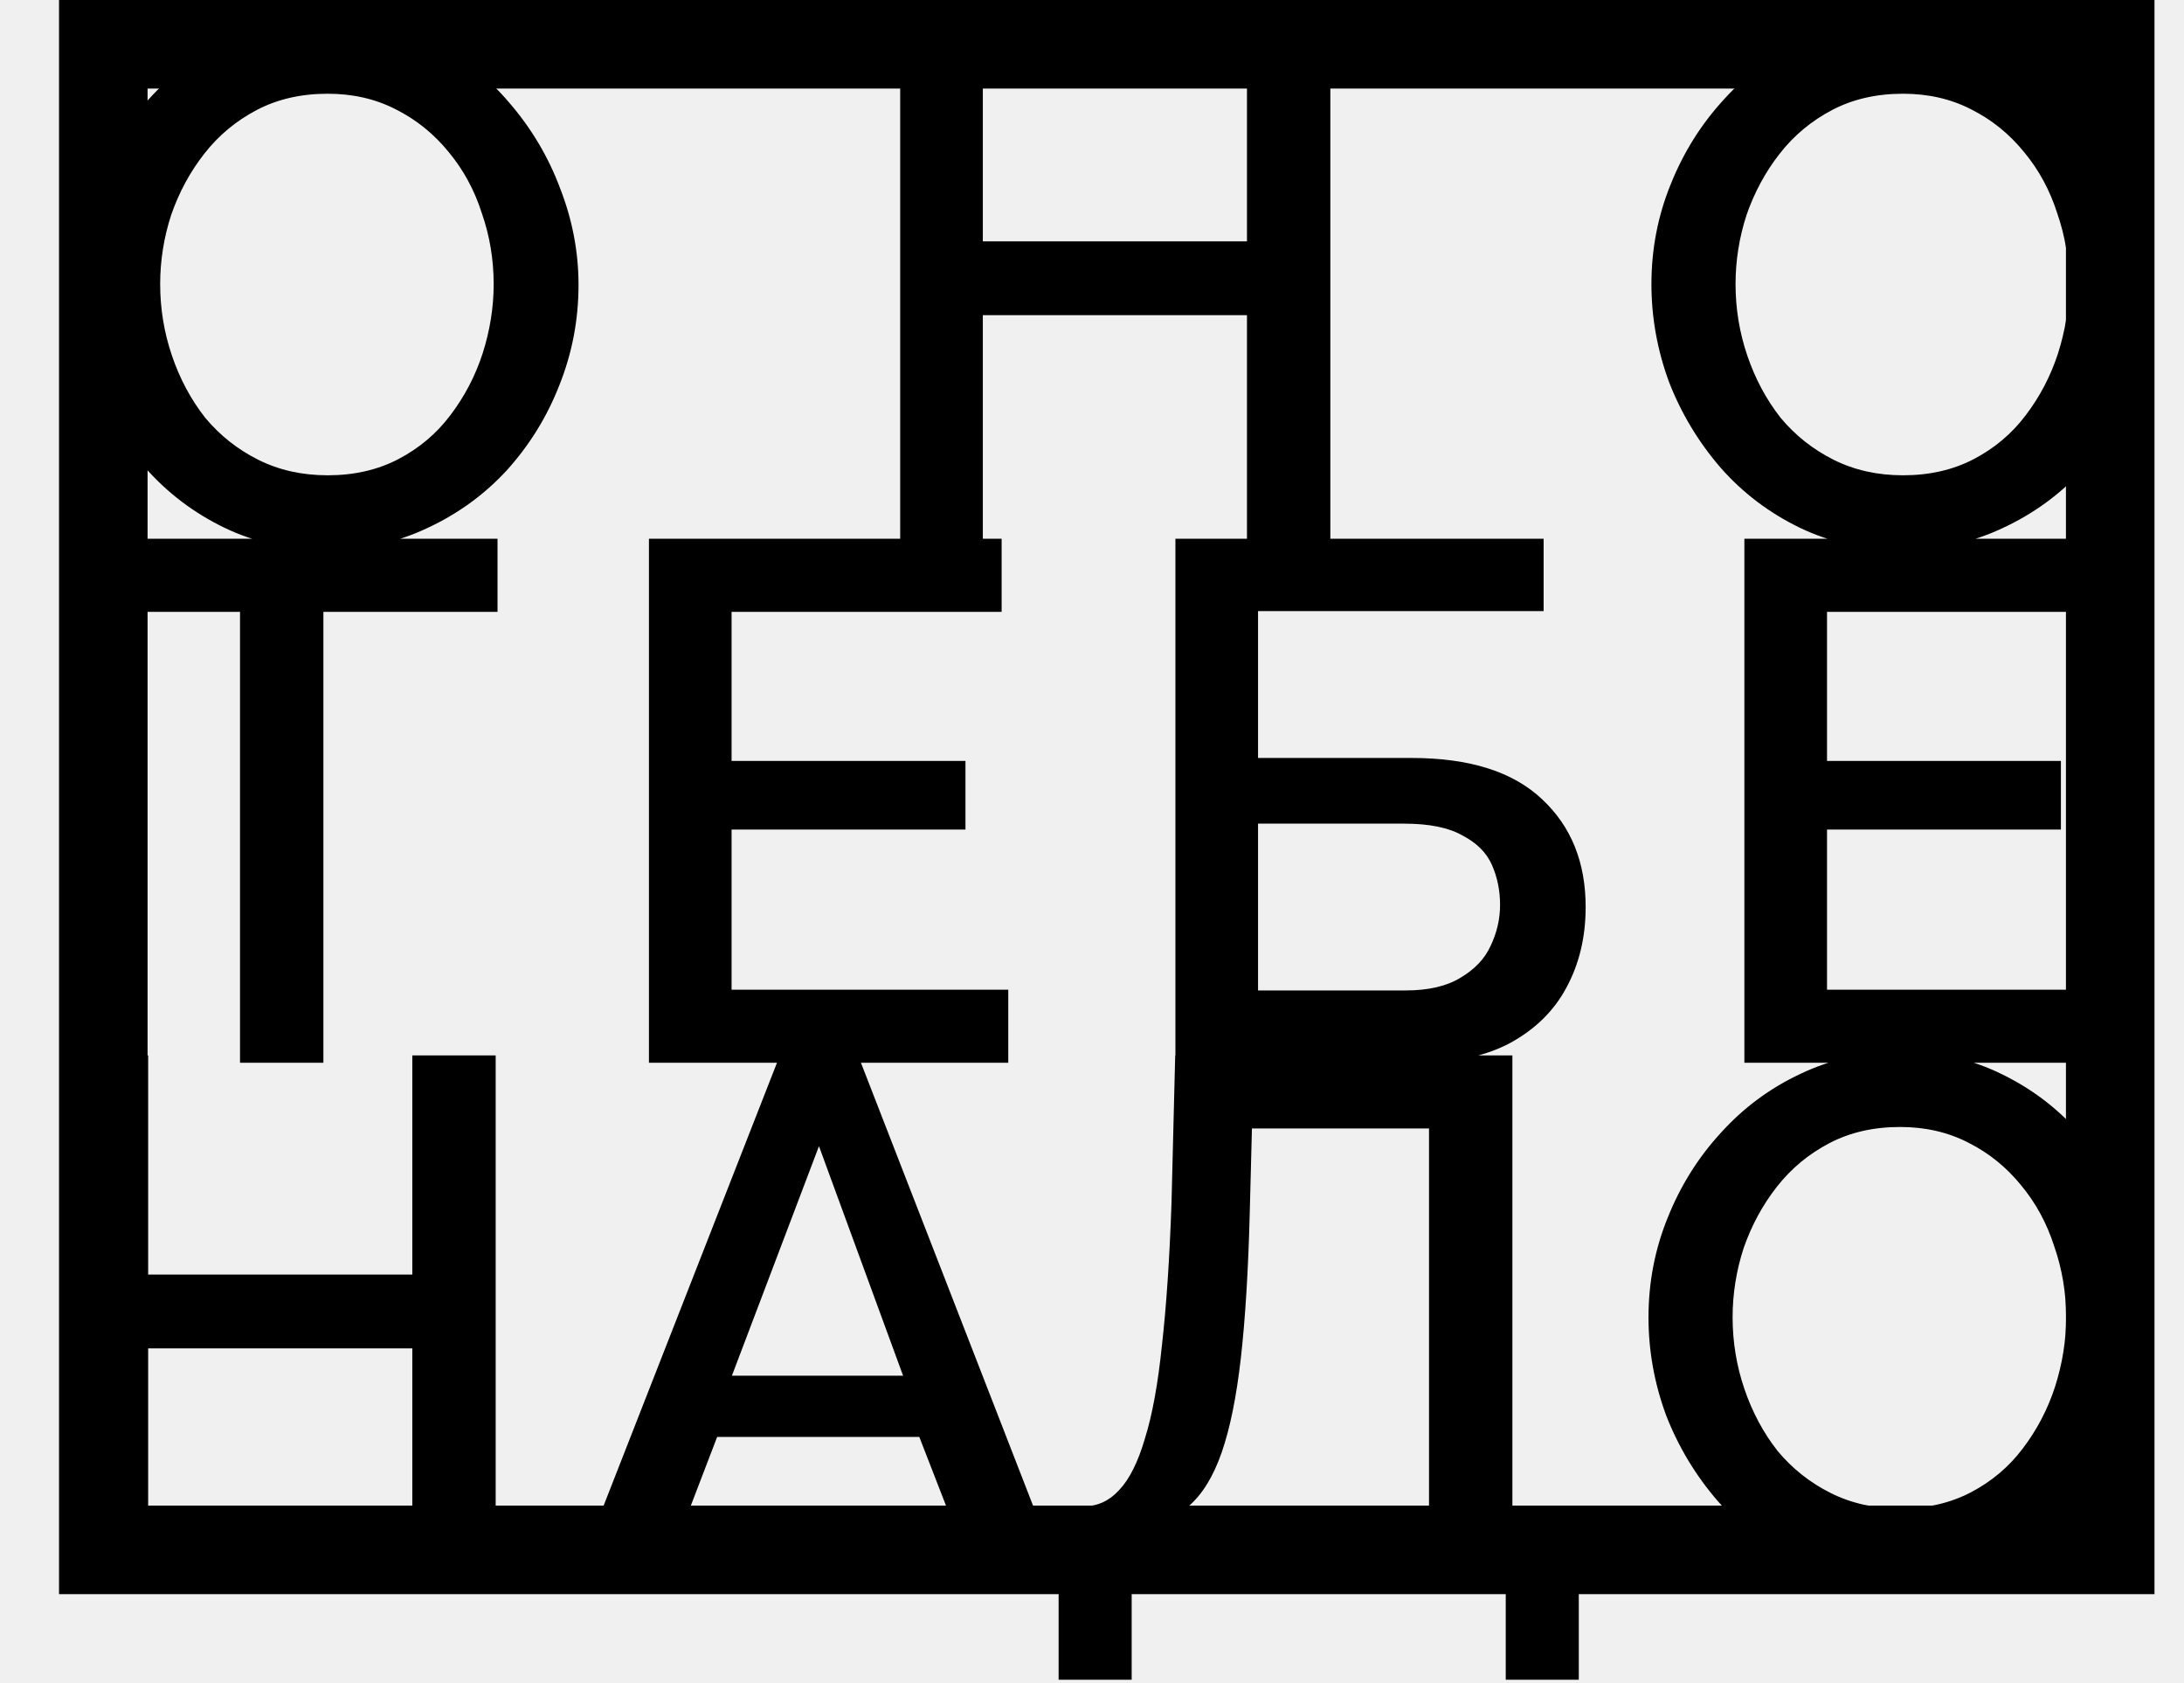
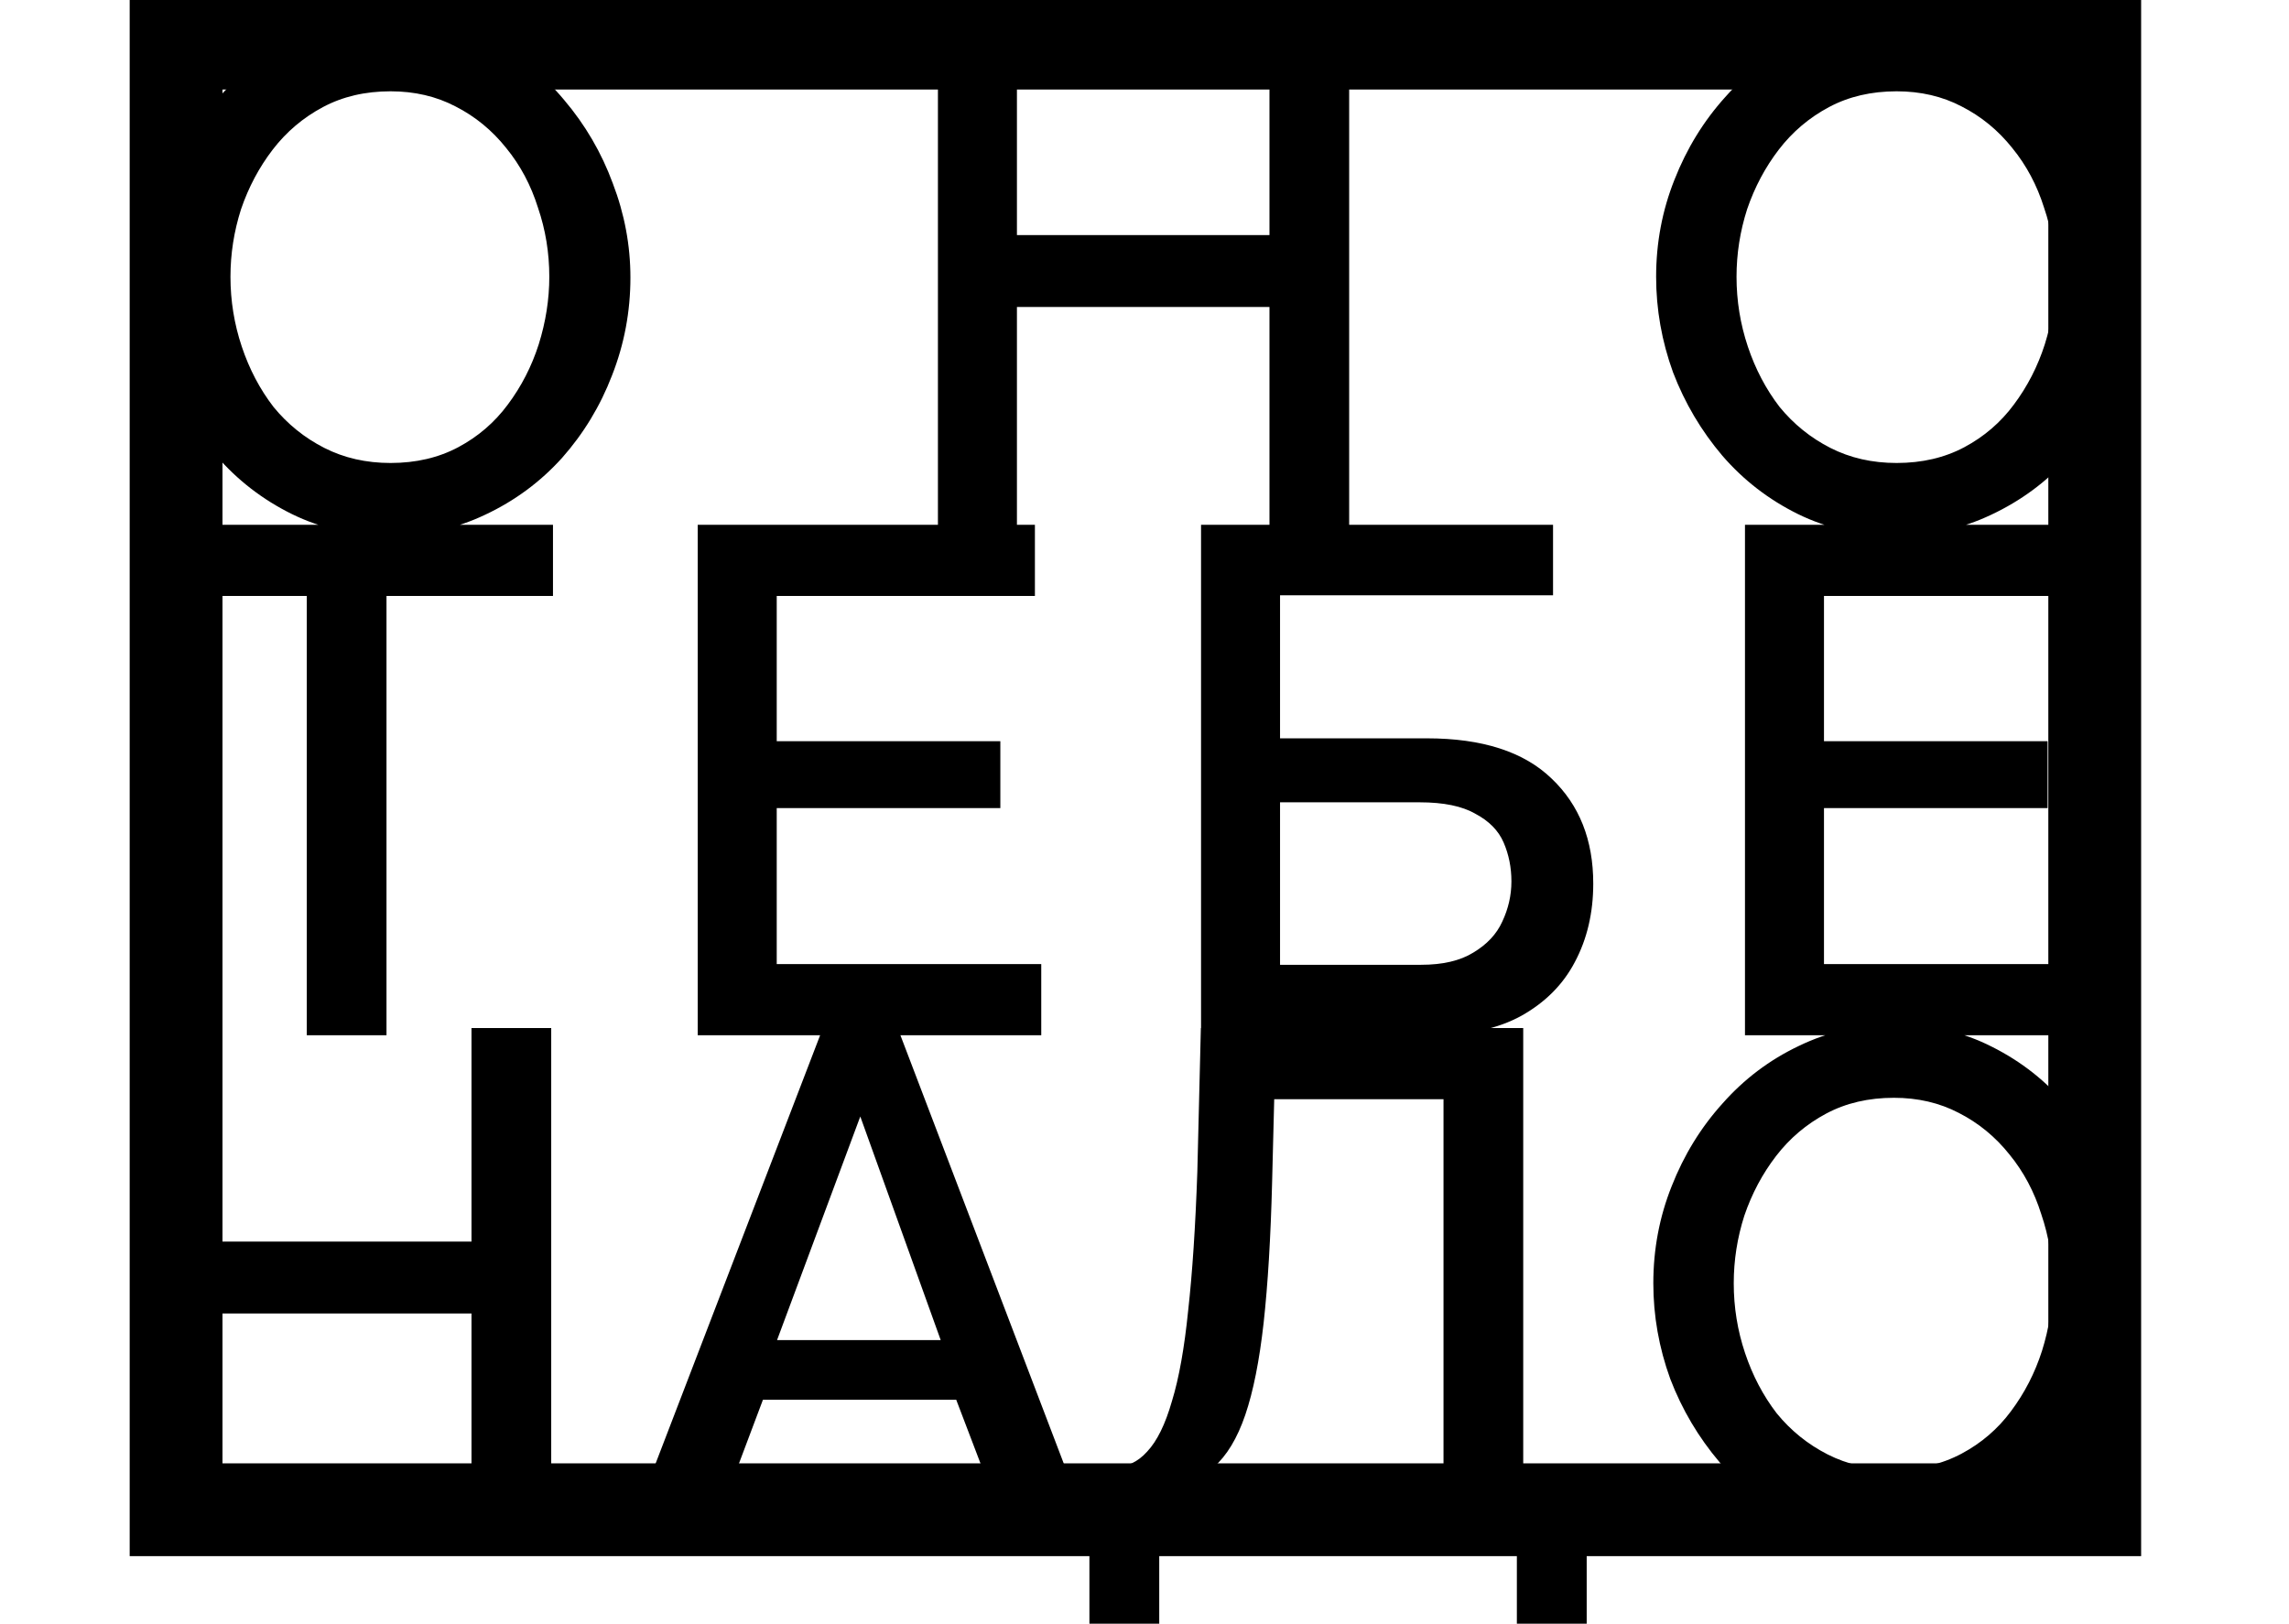
- <svg xmlns="http://www.w3.org/2000/svg" fill="none" viewBox="0 0 148 114">
-   <path stroke="#000" stroke-width="6" d="M7 3h136v102H7z" />
-   <path fill="#000" d="M22.154 37.25c-2.567 0-4.883-.5-6.95-1.5-2.067-1-3.85-2.35-5.35-4.05-1.5-1.733-2.667-3.667-3.5-5.8-.8-2.167-1.2-4.383-1.2-6.65 0-2.367.433-4.617 1.3-6.75.867-2.167 2.067-4.083 3.6-5.75 1.533-1.7 3.333-3.033 5.4-4 2.1-1 4.367-1.5 6.8-1.5 2.533 0 4.833.517 6.9 1.55 2.1 1.033 3.883 2.417 5.35 4.15 1.5 1.733 2.65 3.667 3.45 5.8.833 2.133 1.25 4.317 1.25 6.55 0 2.367-.433 4.633-1.3 6.8-.833 2.133-2.017 4.05-3.55 5.75-1.533 1.667-3.35 2.983-5.45 3.95-2.067.967-4.317 1.45-6.75 1.45Zm-11.3-18c0 1.667.267 3.283.8 4.85.533 1.567 1.283 2.967 2.25 4.2 1 1.2 2.2 2.15 3.6 2.85 1.4.7 2.967 1.05 4.7 1.05 1.8 0 3.4-.367 4.8-1.1 1.4-.733 2.567-1.717 3.5-2.95.967-1.267 1.7-2.667 2.2-4.2.5-1.567.75-3.133.75-4.7 0-1.667-.267-3.267-.8-4.8-.5-1.567-1.25-2.95-2.25-4.15-1-1.233-2.2-2.2-3.6-2.9-1.367-.7-2.9-1.05-4.6-1.05-1.8 0-3.4.367-4.8 1.1s-2.583 1.717-3.55 2.95c-.967 1.233-1.717 2.617-2.25 4.15-.5 1.533-.75 3.1-.75 4.7ZM90.152 1.5V37h-5.65V21.35h-17.9V37h-5.6V1.5h5.6v14.85h17.9V1.5h5.65ZM128.91 37.25c-2.566 0-4.883-.5-6.95-1.5-2.066-1-3.85-2.35-5.35-4.05-1.5-1.733-2.666-3.667-3.5-5.8-.8-2.167-1.2-4.383-1.2-6.65 0-2.367.434-4.617 1.3-6.75.867-2.167 2.067-4.083 3.6-5.75 1.534-1.7 3.334-3.033 5.4-4 2.1-1 4.367-1.5 6.8-1.5 2.534 0 4.834.517 6.9 1.55 2.1 1.033 3.884 2.417 5.35 4.15 1.5 1.733 2.65 3.667 3.45 5.8.834 2.133 1.25 4.317 1.25 6.55 0 2.367-.433 4.633-1.3 6.8-.833 2.133-2.016 4.05-3.55 5.75-1.533 1.667-3.35 2.983-5.45 3.95-2.066.967-4.316 1.45-6.75 1.45Zm-11.3-18c0 1.667.267 3.283.8 4.85.534 1.567 1.284 2.967 2.25 4.2 1 1.2 2.2 2.15 3.6 2.85 1.4.7 2.967 1.05 4.7 1.05 1.8 0 3.4-.367 4.8-1.1 1.4-.733 2.567-1.717 3.5-2.95.967-1.267 1.7-2.667 2.2-4.2.5-1.567.75-3.133.75-4.7 0-1.667-.266-3.267-.8-4.8-.5-1.567-1.25-2.95-2.25-4.15-1-1.233-2.2-2.2-3.6-2.9-1.366-.7-2.9-1.05-4.6-1.05-1.8 0-3.4.367-4.8 1.1s-2.583 1.717-3.55 2.95c-.966 1.233-1.716 2.617-2.25 4.15-.5 1.533-.75 3.1-.75 4.7Zm-83.895 22.2h-11.8V72h-5.65V41.45H4.415V36.5H33.715v4.95Zm34.611 25.6V72h-24.35V36.5h23.9v4.95h-18.3v10.1h15.85v4.65h-15.85v10.85h18.75ZM79.653 72V36.5h24.951v4.9H85.252v9.95h10.4c3.933 0 6.883.933 8.851 2.8 1.966 1.833 2.95 4.267 2.95 7.3 0 2.033-.434 3.85-1.3 5.45-.834 1.567-2.1 2.817-3.8 3.75-1.667.9-3.784 1.35-6.351 1.35h-16.35Zm5.6-4.9h10c1.533 0 2.767-.283 3.7-.85.967-.567 1.651-1.283 2.05-2.15.433-.9.65-1.833.65-2.8 0-.967-.184-1.867-.55-2.7-.367-.833-1.034-1.5-2.001-2-.933-.533-2.25-.8-3.95-.8h-9.9v11.3Zm57.306-.05V72h-24.35V36.5h23.9v4.95h-18.3v10.1h15.85v4.65h-15.85v10.85h18.75ZM33.59 71.5V107h-5.65V91.35h-17.9V107H4.44V71.5h5.6v14.85h17.9V71.5h5.65Zm19.258 0h5.3l13.8 35.5h-5.9l-3.75-9.65h-13.7l-3.7 9.65h-5.95l13.9-35.5Zm8.35 21.7-5.7-15.55-5.9 15.55h11.6Zm10.54 20.6v-11.75h1.7c.933 0 1.733-.367 2.4-1.1.7-.733 1.283-1.9 1.75-3.5.5-1.6.883-3.7 1.15-6.3.3-2.633.517-5.85.65-9.65l.25-10h22.85v30.55h4.5v11.75h-4.95V107H76.689v6.8h-4.95Zm8.8-11.75h16.3v-25.6h-12l-.15 5.8c-.1 3.833-.3 7.083-.6 9.75-.3 2.633-.733 4.767-1.3 6.4-.567 1.633-1.317 2.85-2.25 3.65Zm48.173 5.2c-2.567 0-4.883-.5-6.95-1.5s-3.85-2.35-5.35-4.05c-1.5-1.733-2.667-3.667-3.5-5.8-.8-2.167-1.2-4.383-1.2-6.65 0-2.367.433-4.617 1.3-6.75.867-2.167 2.067-4.083 3.6-5.75 1.533-1.7 3.333-3.033 5.4-4 2.1-1 4.367-1.5 6.8-1.5 2.533 0 4.833.517 6.9 1.55 2.1 1.033 3.883 2.417 5.35 4.15 1.5 1.733 2.65 3.667 3.45 5.8.833 2.133 1.25 4.317 1.25 6.55 0 2.367-.433 4.633-1.3 6.8-.833 2.133-2.017 4.05-3.55 5.75-1.533 1.667-3.35 2.983-5.45 3.95-2.067.967-4.317 1.45-6.75 1.45Zm-11.3-18c0 1.667.267 3.283.8 4.85.533 1.567 1.283 2.967 2.25 4.2 1 1.2 2.2 2.15 3.6 2.85 1.4.7 2.967 1.05 4.7 1.05 1.8 0 3.4-.367 4.8-1.1 1.4-.733 2.567-1.717 3.5-2.95.967-1.267 1.7-2.667 2.2-4.2.5-1.567.75-3.133.75-4.7 0-1.667-.267-3.267-.8-4.8-.5-1.567-1.25-2.95-2.25-4.15-1-1.233-2.2-2.2-3.6-2.9-1.367-.7-2.9-1.05-4.6-1.05-1.8 0-3.4.367-4.8 1.1-1.4.733-2.583 1.717-3.55 2.95-.967 1.233-1.717 2.617-2.25 4.15-.5 1.533-.75 3.1-.75 4.7Z" />
+ <svg xmlns="http://www.w3.org/2000/svg" width="148" height="105" viewBox="0 0 148 105" fill="none">
+   <rect width="148" height="105" fill="#F5F5F5" />
+   <g id="#2 ÐÐ½Ð¾ ÑÐµÐ±Ðµ Ð½Ð°Ð´Ð¾ - ÐÐ»Ð°Ð²Ð½Ð°Ñ" clip-path="url(#clip0_0_1)">
+     <rect width="1440" height="2844" transform="translate(-639 -91)" fill="white" />
+     <g id="header">
+       <g id="logo" clip-path="url(#clip1_0_1)">
+         <path id="Vector" d="M11.385 2.789H135.439V97.632H11.385V2.789Z" stroke="black" stroke-width="6" />
+         <path id="Vector_2" d="M25.209 34.636C22.867 34.636 20.754 34.171 18.869 33.241C16.984 32.311 15.357 31.056 13.989 29.475C12.621 27.864 11.556 26.066 10.796 24.082C10.067 22.068 9.702 20.007 9.702 17.899C9.702 15.698 10.097 13.606 10.887 11.623C11.678 9.608 12.773 7.826 14.171 6.276C15.57 4.696 17.212 3.456 19.097 2.557C21.012 1.627 23.08 1.162 25.3 1.162C27.61 1.162 29.709 1.643 31.594 2.603C33.509 3.564 35.136 4.851 36.474 6.462C37.842 8.074 38.891 9.872 39.621 11.855C40.381 13.839 40.761 15.869 40.761 17.946C40.761 20.146 40.365 22.254 39.575 24.268C38.815 26.252 37.736 28.034 36.337 29.615C34.938 31.165 33.281 32.389 31.366 33.288C29.48 34.187 27.428 34.636 25.209 34.636ZM14.901 17.899C14.901 19.449 15.144 20.952 15.631 22.409C16.117 23.866 16.801 25.167 17.683 26.314C18.595 27.43 19.69 28.313 20.967 28.964C22.244 29.615 23.673 29.94 25.254 29.94C26.896 29.94 28.355 29.599 29.633 28.918C30.91 28.236 31.974 27.321 32.825 26.174C33.707 24.997 34.376 23.695 34.832 22.269C35.288 20.812 35.516 19.356 35.516 17.899C35.516 16.349 35.273 14.862 34.786 13.436C34.33 11.979 33.646 10.693 32.734 9.577C31.822 8.43 30.727 7.532 29.45 6.881C28.203 6.23 26.805 5.904 25.254 5.904C23.612 5.904 22.153 6.245 20.876 6.927C19.599 7.609 18.519 8.523 17.637 9.67C16.756 10.817 16.072 12.103 15.585 13.529C15.129 14.955 14.901 16.411 14.901 17.899ZM87.233 1.395V34.404H82.08V19.852H65.752V34.404H60.644V1.395H65.752V15.203H82.08V1.395H87.233ZM122.587 34.636C120.246 34.636 118.133 34.171 116.247 33.241C114.363 32.311 112.735 31.056 111.367 29.475C109.999 27.864 108.935 26.066 108.175 24.082C107.445 22.068 107.08 20.007 107.08 17.899C107.08 15.698 107.476 13.606 108.266 11.623C109.057 9.608 110.151 7.826 111.55 6.276C112.949 4.696 114.591 3.456 116.475 2.557C118.391 1.627 120.459 1.162 122.678 1.162C124.989 1.162 127.087 1.643 128.972 2.603C130.888 3.564 132.515 4.851 133.852 6.462C135.22 8.074 136.269 9.872 136.999 11.855C137.76 13.839 138.139 15.869 138.139 17.946C138.139 20.146 137.744 22.254 136.953 24.268C136.194 26.252 135.114 28.034 133.715 29.615C132.317 31.165 130.659 32.389 128.744 33.288C126.859 34.187 124.807 34.636 122.587 34.636ZM112.279 17.899C112.279 19.449 112.523 20.952 113.009 22.409C113.496 23.866 114.18 25.167 115.061 26.314C115.974 27.43 117.068 28.313 118.345 28.964C119.622 29.615 121.052 29.94 122.632 29.94C124.274 29.94 125.734 29.599 127.011 28.918C128.288 28.236 129.352 27.321 130.203 26.174C131.085 24.997 131.754 23.695 132.21 22.269C132.666 20.812 132.894 19.356 132.894 17.899C132.894 16.349 132.652 14.862 132.165 13.436C131.708 11.979 131.024 10.693 130.112 9.577C129.2 8.43 128.105 7.532 126.828 6.881C125.582 6.23 124.183 5.904 122.632 5.904C120.991 5.904 119.531 6.245 118.254 6.927C116.977 7.609 115.898 8.523 115.016 9.67C114.135 10.817 113.451 12.103 112.964 13.529C112.507 14.955 112.279 16.411 112.279 17.899ZM35.754 38.541H24.99V66.947H19.836V38.541H9.027V33.938H35.754V38.541ZM67.324 62.345V66.947H45.113V33.938H66.914V38.541H50.221V47.932H64.679V52.256H50.221V62.345H67.324ZM77.656 66.947V33.938H100.415V38.495H82.764V47.746H92.251C95.838 47.746 98.529 48.614 100.324 50.35C102.117 52.055 103.015 54.317 103.015 57.138C103.015 59.028 102.619 60.718 101.829 62.205C101.068 63.662 99.913 64.824 98.362 65.692C96.842 66.529 94.911 66.947 92.57 66.947H77.656ZM82.764 62.391H91.886C93.284 62.391 94.409 62.128 95.261 61.601C96.142 61.074 96.766 60.408 97.131 59.602C97.526 58.765 97.724 57.897 97.724 56.998C97.724 56.099 97.556 55.263 97.222 54.488C96.888 53.713 96.279 53.093 95.398 52.628C94.546 52.132 93.345 51.884 91.794 51.884H82.764V62.391ZM135.036 62.345V66.947H112.825V33.938H134.626V38.541H117.933V47.932H132.391V52.256H117.933V62.345H135.036ZM35.64 66.482V99.491H30.486V84.939H14.159V99.491H9.05V66.482H14.159V80.29H30.486V66.482H35.64ZM53.206 66.482H58.041L70.629 99.491H65.247L61.826 90.518H49.33L45.955 99.491H40.527L53.206 66.482ZM60.823 86.66L55.624 72.201L50.242 86.66H60.823ZM70.438 105.814V94.888H71.988C72.84 94.888 73.569 94.547 74.177 93.866C74.816 93.184 75.348 92.099 75.774 90.611C76.23 89.124 76.579 87.171 76.823 84.754C77.096 82.305 77.294 79.314 77.416 75.781L77.644 66.482H98.487V94.888H102.591V105.814H98.076V99.491H74.953V105.814H70.438ZM78.465 94.888H93.333V71.085H82.387L82.25 76.478C82.159 80.042 81.976 83.064 81.703 85.544C81.429 87.992 81.034 89.976 80.517 91.495C80 93.013 79.316 94.145 78.465 94.888ZM122.406 99.724C120.065 99.724 117.952 99.259 116.067 98.329C114.181 97.399 112.555 96.144 111.187 94.563C109.818 92.951 108.754 91.154 107.994 89.17C107.264 87.156 106.899 85.094 106.899 82.987C106.899 80.786 107.294 78.694 108.085 76.71C108.876 74.696 109.971 72.914 111.369 71.364C112.767 69.783 114.409 68.543 116.295 67.645C118.21 66.715 120.278 66.25 122.497 66.25C124.808 66.25 126.906 66.73 128.791 67.691C130.707 68.652 132.333 69.938 133.671 71.55C135.04 73.162 136.089 74.959 136.818 76.943C137.578 78.927 137.959 80.957 137.959 83.033C137.959 85.234 137.564 87.341 136.773 89.356C136.013 91.34 134.933 93.122 133.535 94.703C132.136 96.253 130.479 97.476 128.563 98.375C126.678 99.275 124.626 99.724 122.406 99.724ZM112.099 82.987C112.099 84.537 112.342 86.04 112.829 87.496C113.315 88.953 113.999 90.255 114.881 91.402C115.793 92.517 116.888 93.401 118.165 94.052C119.442 94.703 120.871 95.028 122.452 95.028C124.094 95.028 125.553 94.687 126.83 94.005C128.107 93.324 129.172 92.409 130.023 91.262C130.905 90.084 131.573 88.783 132.03 87.357C132.486 85.9 132.714 84.444 132.714 82.987C132.714 81.437 132.47 79.949 131.984 78.524C131.528 77.067 130.844 75.781 129.932 74.665C129.019 73.518 127.925 72.619 126.648 71.968C125.401 71.317 124.002 70.992 122.452 70.992C120.81 70.992 119.35 71.333 118.073 72.015C116.796 72.697 115.717 73.611 114.835 74.758C113.953 75.905 113.269 77.191 112.783 78.617C112.327 80.042 112.099 81.499 112.099 82.987Z" fill="black" />
+       </g>
+     </g>
+   </g>
+   <defs>
+     <clipPath id="clip0_0_1">
+       <rect width="1440" height="2844" fill="white" transform="translate(-639 -91)" />
+     </clipPath>
+     <clipPath id="clip1_0_1">
+       <rect width="148" height="105" fill="white" />
+     </clipPath>
+   </defs>
</svg>
